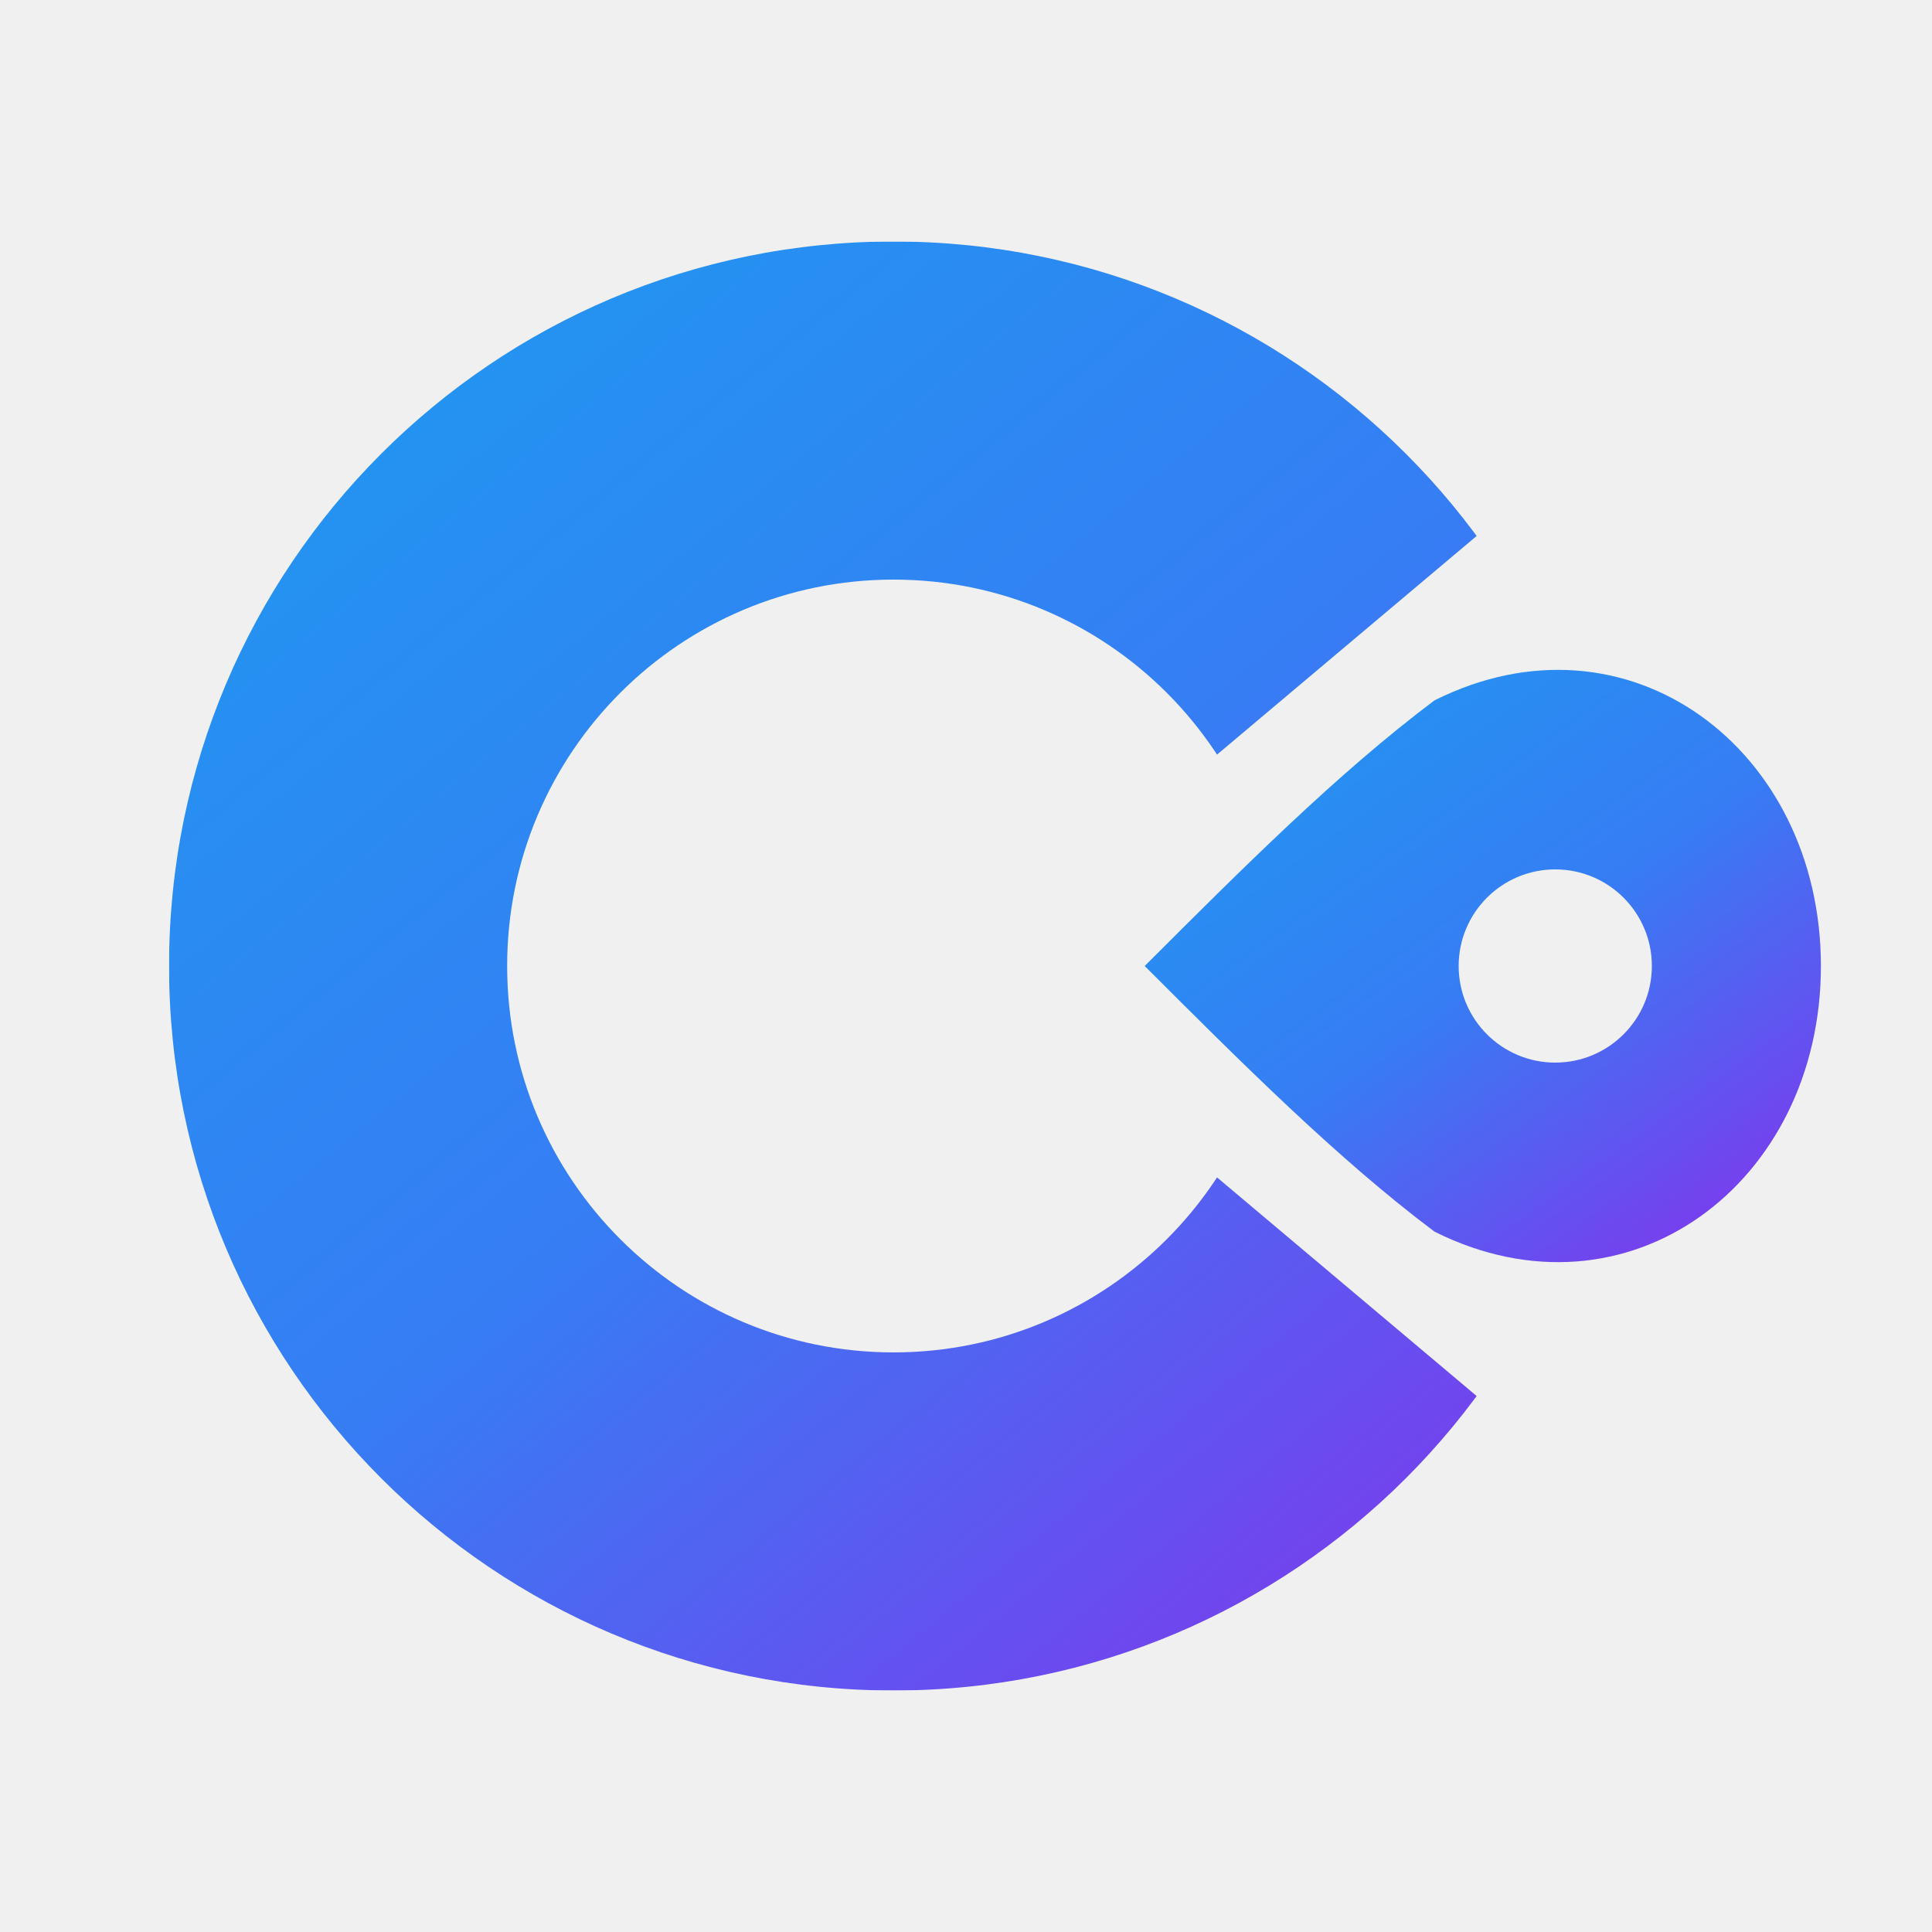
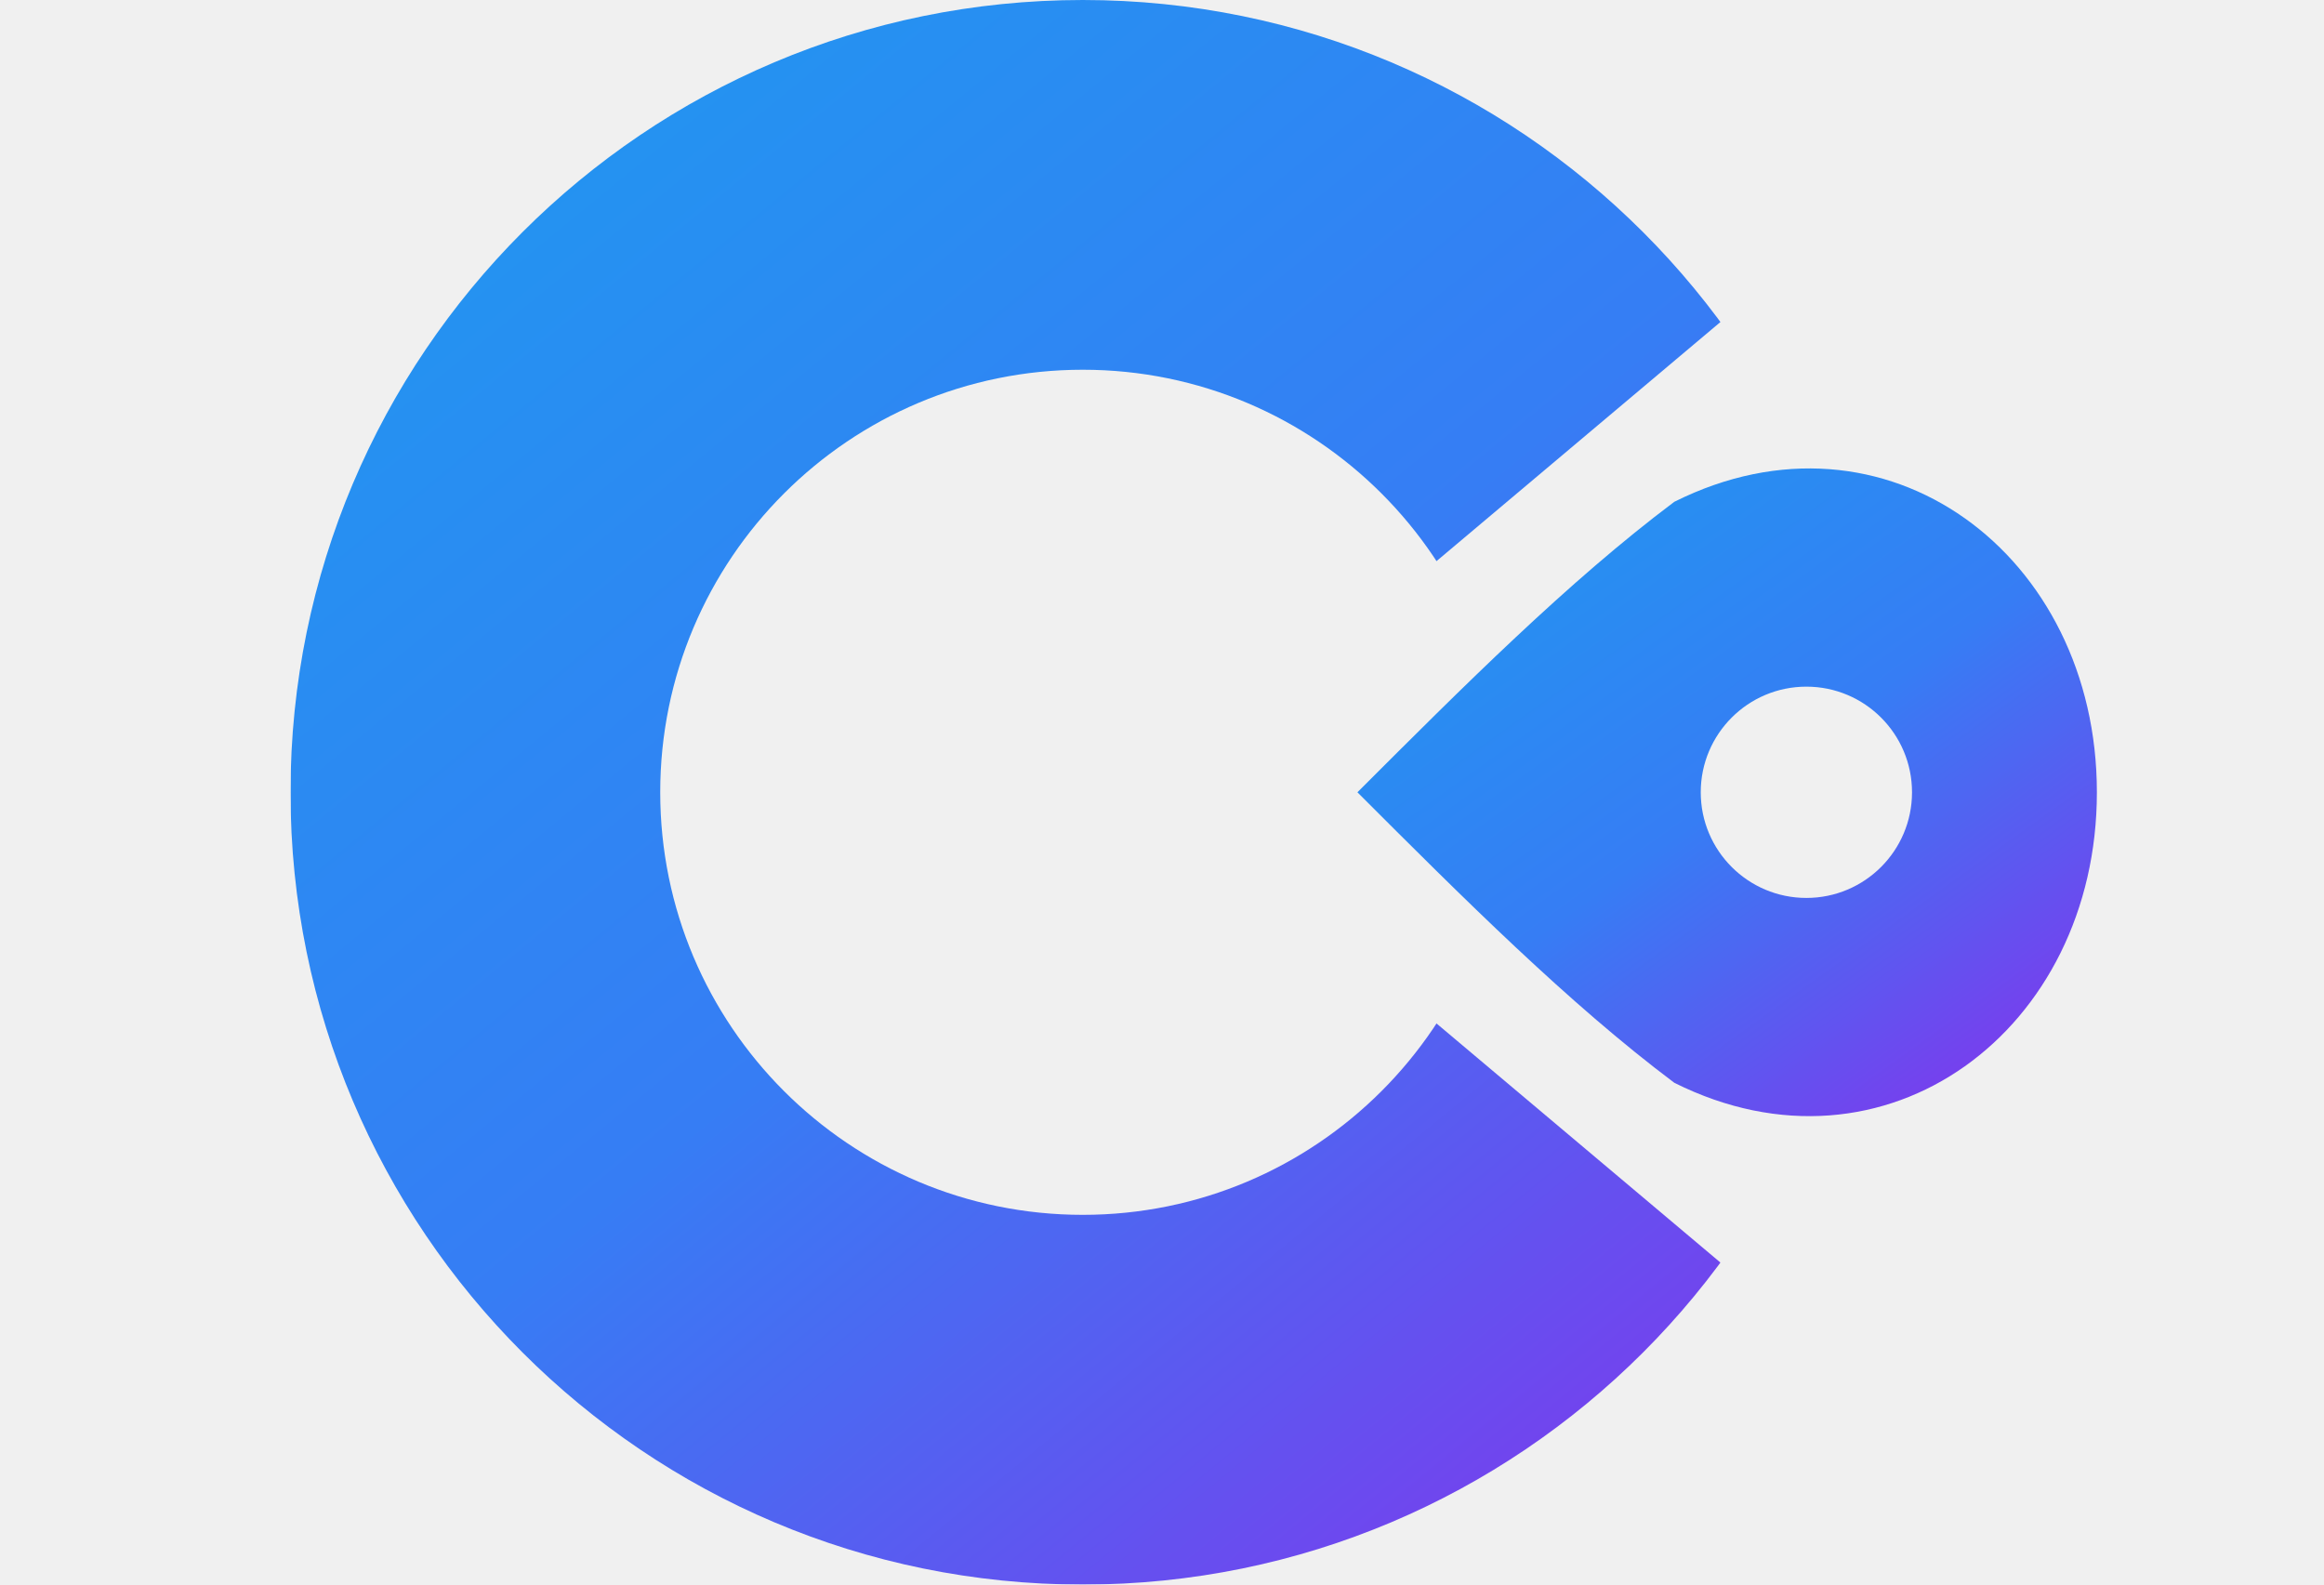
- <svg xmlns="http://www.w3.org/2000/svg" width="64" height="64" viewBox="12 2 80 68">
+ <svg xmlns="http://www.w3.org/2000/svg" width="88" height="60" viewBox="8 6 88 60">
  <defs>
    <linearGradient id="brand-gradient" x1="0" y1="0" x2="0.82" y2="1">
      <stop offset="0" stop-color="#1d9bf0" />
      <stop offset="0.55" stop-color="#367df4" />
      <stop offset="1" stop-color="#7c3aed" />
    </linearGradient>
    <mask id="brand-c-mask">
      <rect width="112" height="72" fill="#000" />
      <circle cx="49" cy="36" r="30" fill="#fff" />
      <circle cx="49" cy="36" r="16" fill="#000" />
      <path d="M52 36 90 4v64Z" fill="#000" />
    </mask>
  </defs>
  <rect x="19" y="6" width="60" height="60" fill="url(#brand-gradient)" mask="url(#brand-c-mask)" />
  <path fill="url(#brand-gradient)" fill-rule="evenodd" d="M59.4 36c4-4 8-8 12-11 8-4 16 2 16 11s-8 15-16 11c-4-3-8-7-12-11Zm17-4a4 4 0 1 0 0 8 4 4 0 0 0 0-8Z" />
</svg>
